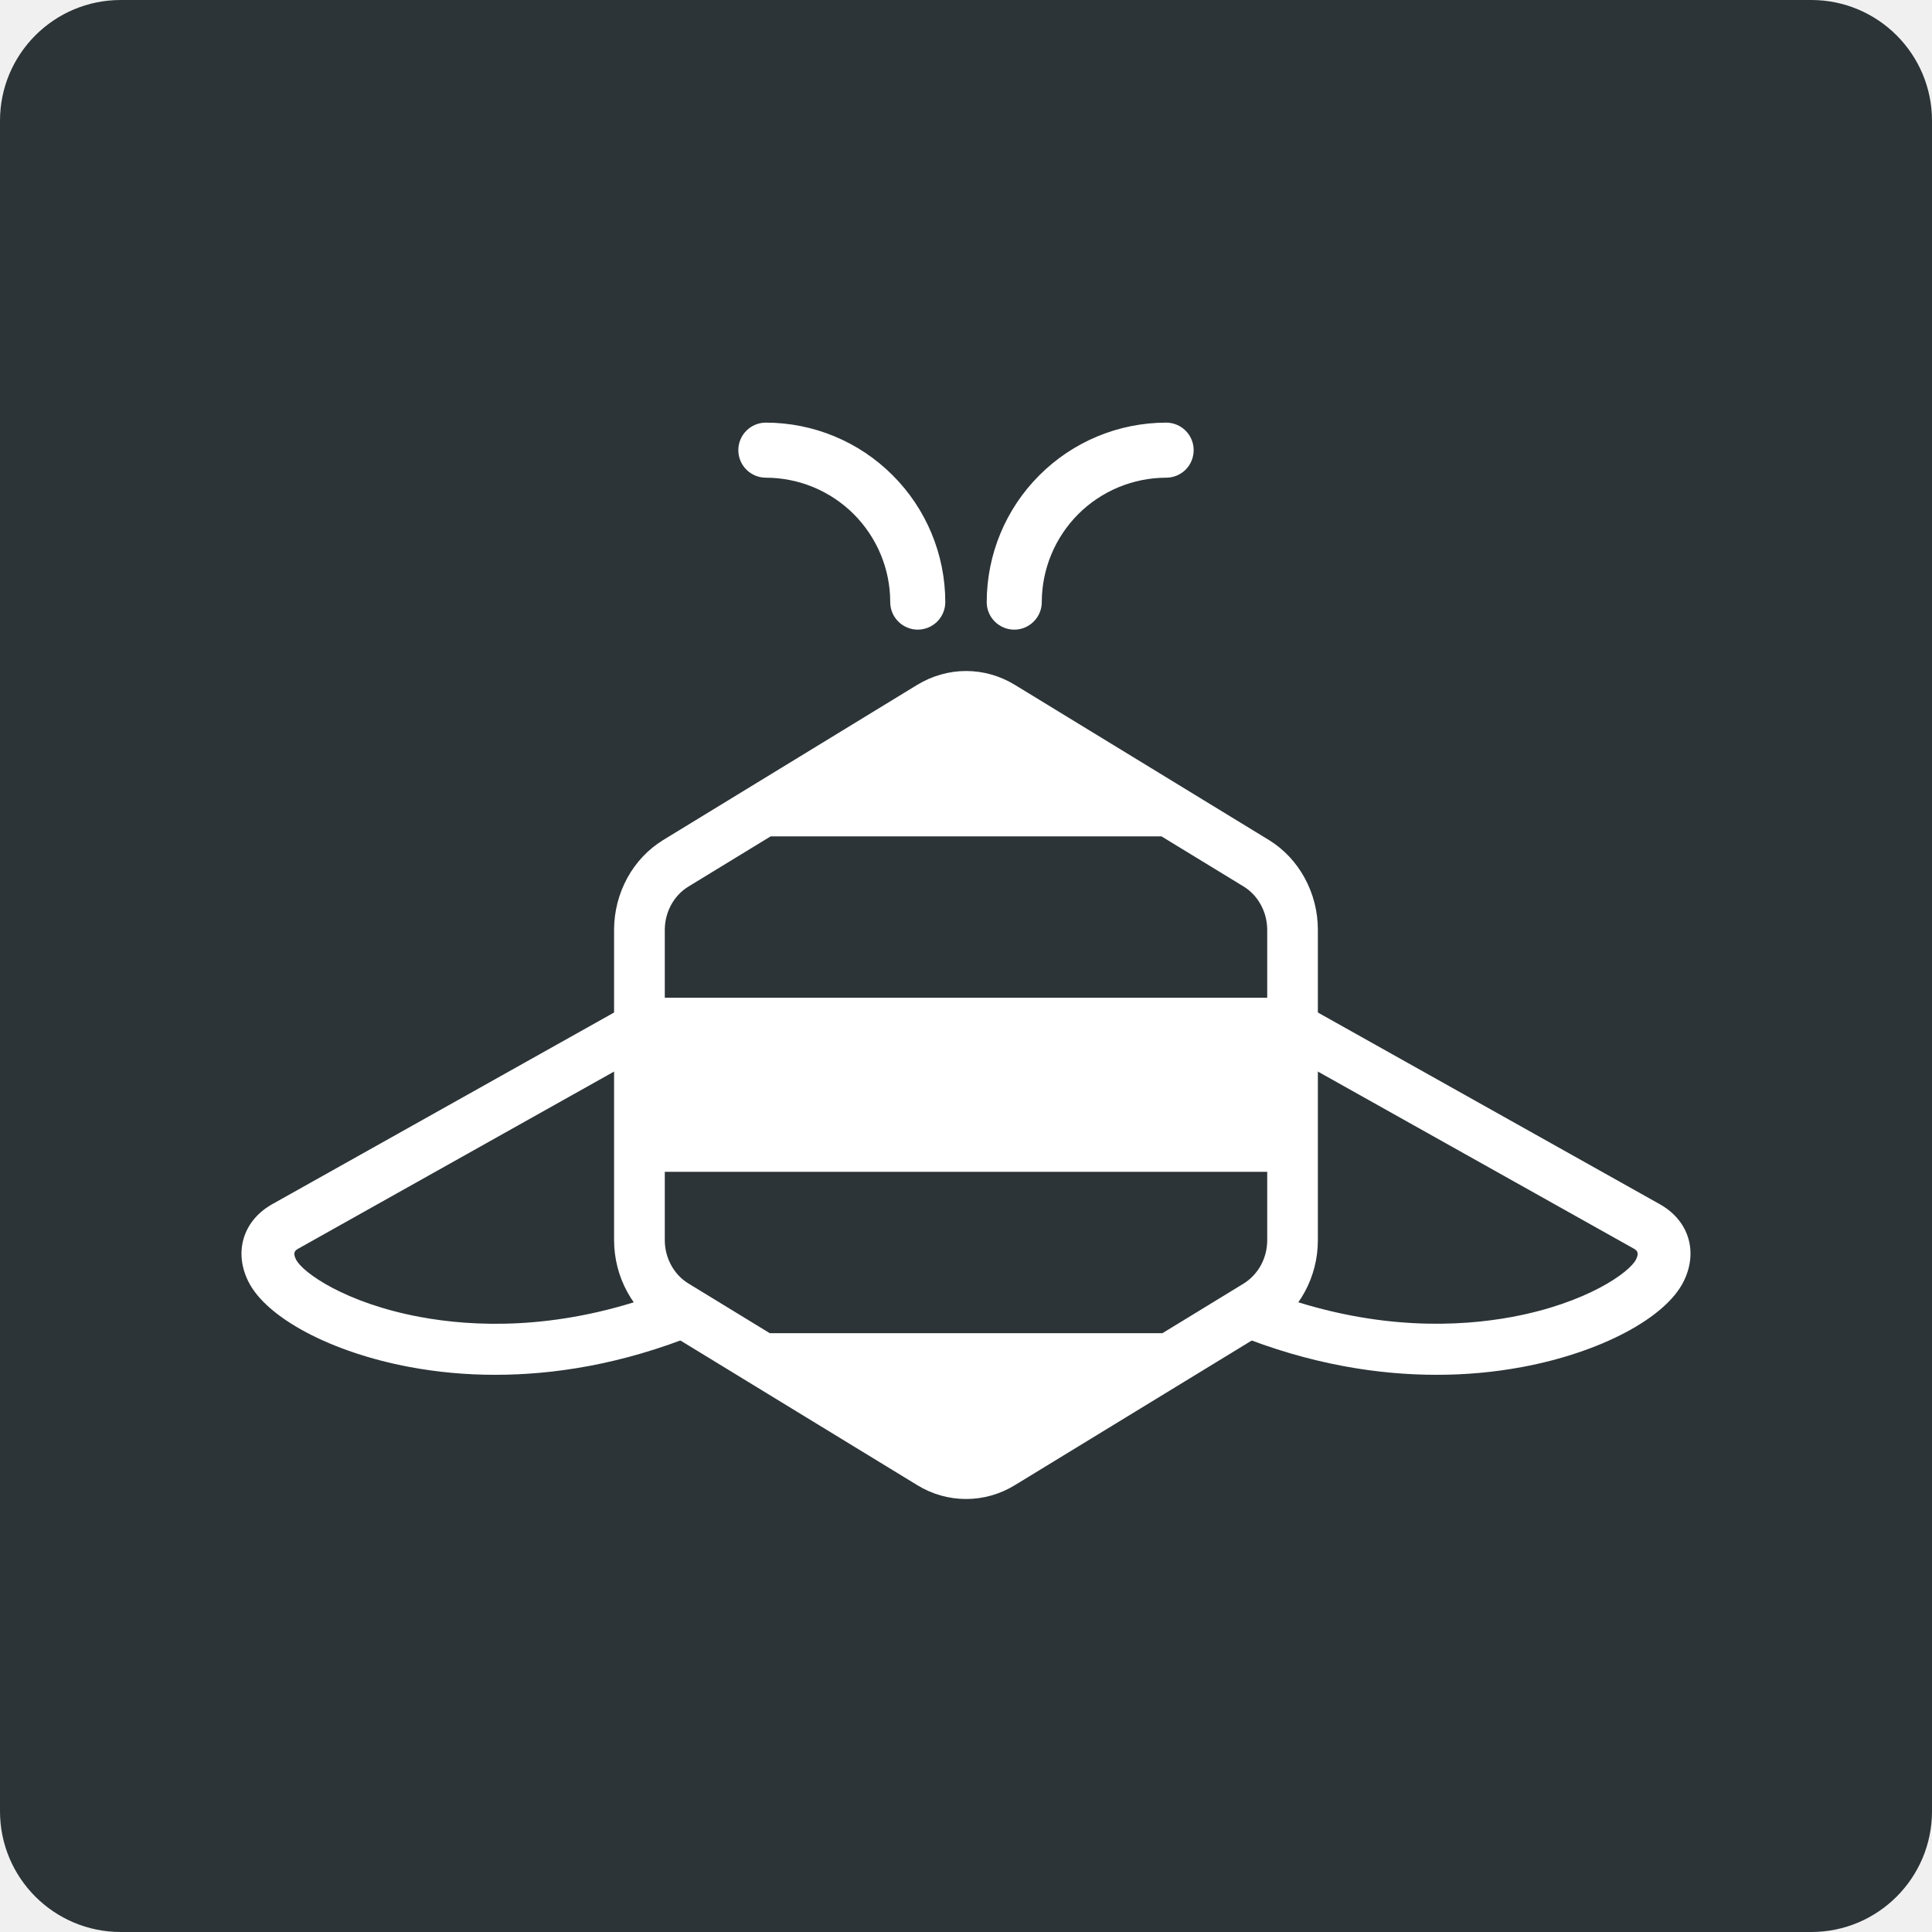
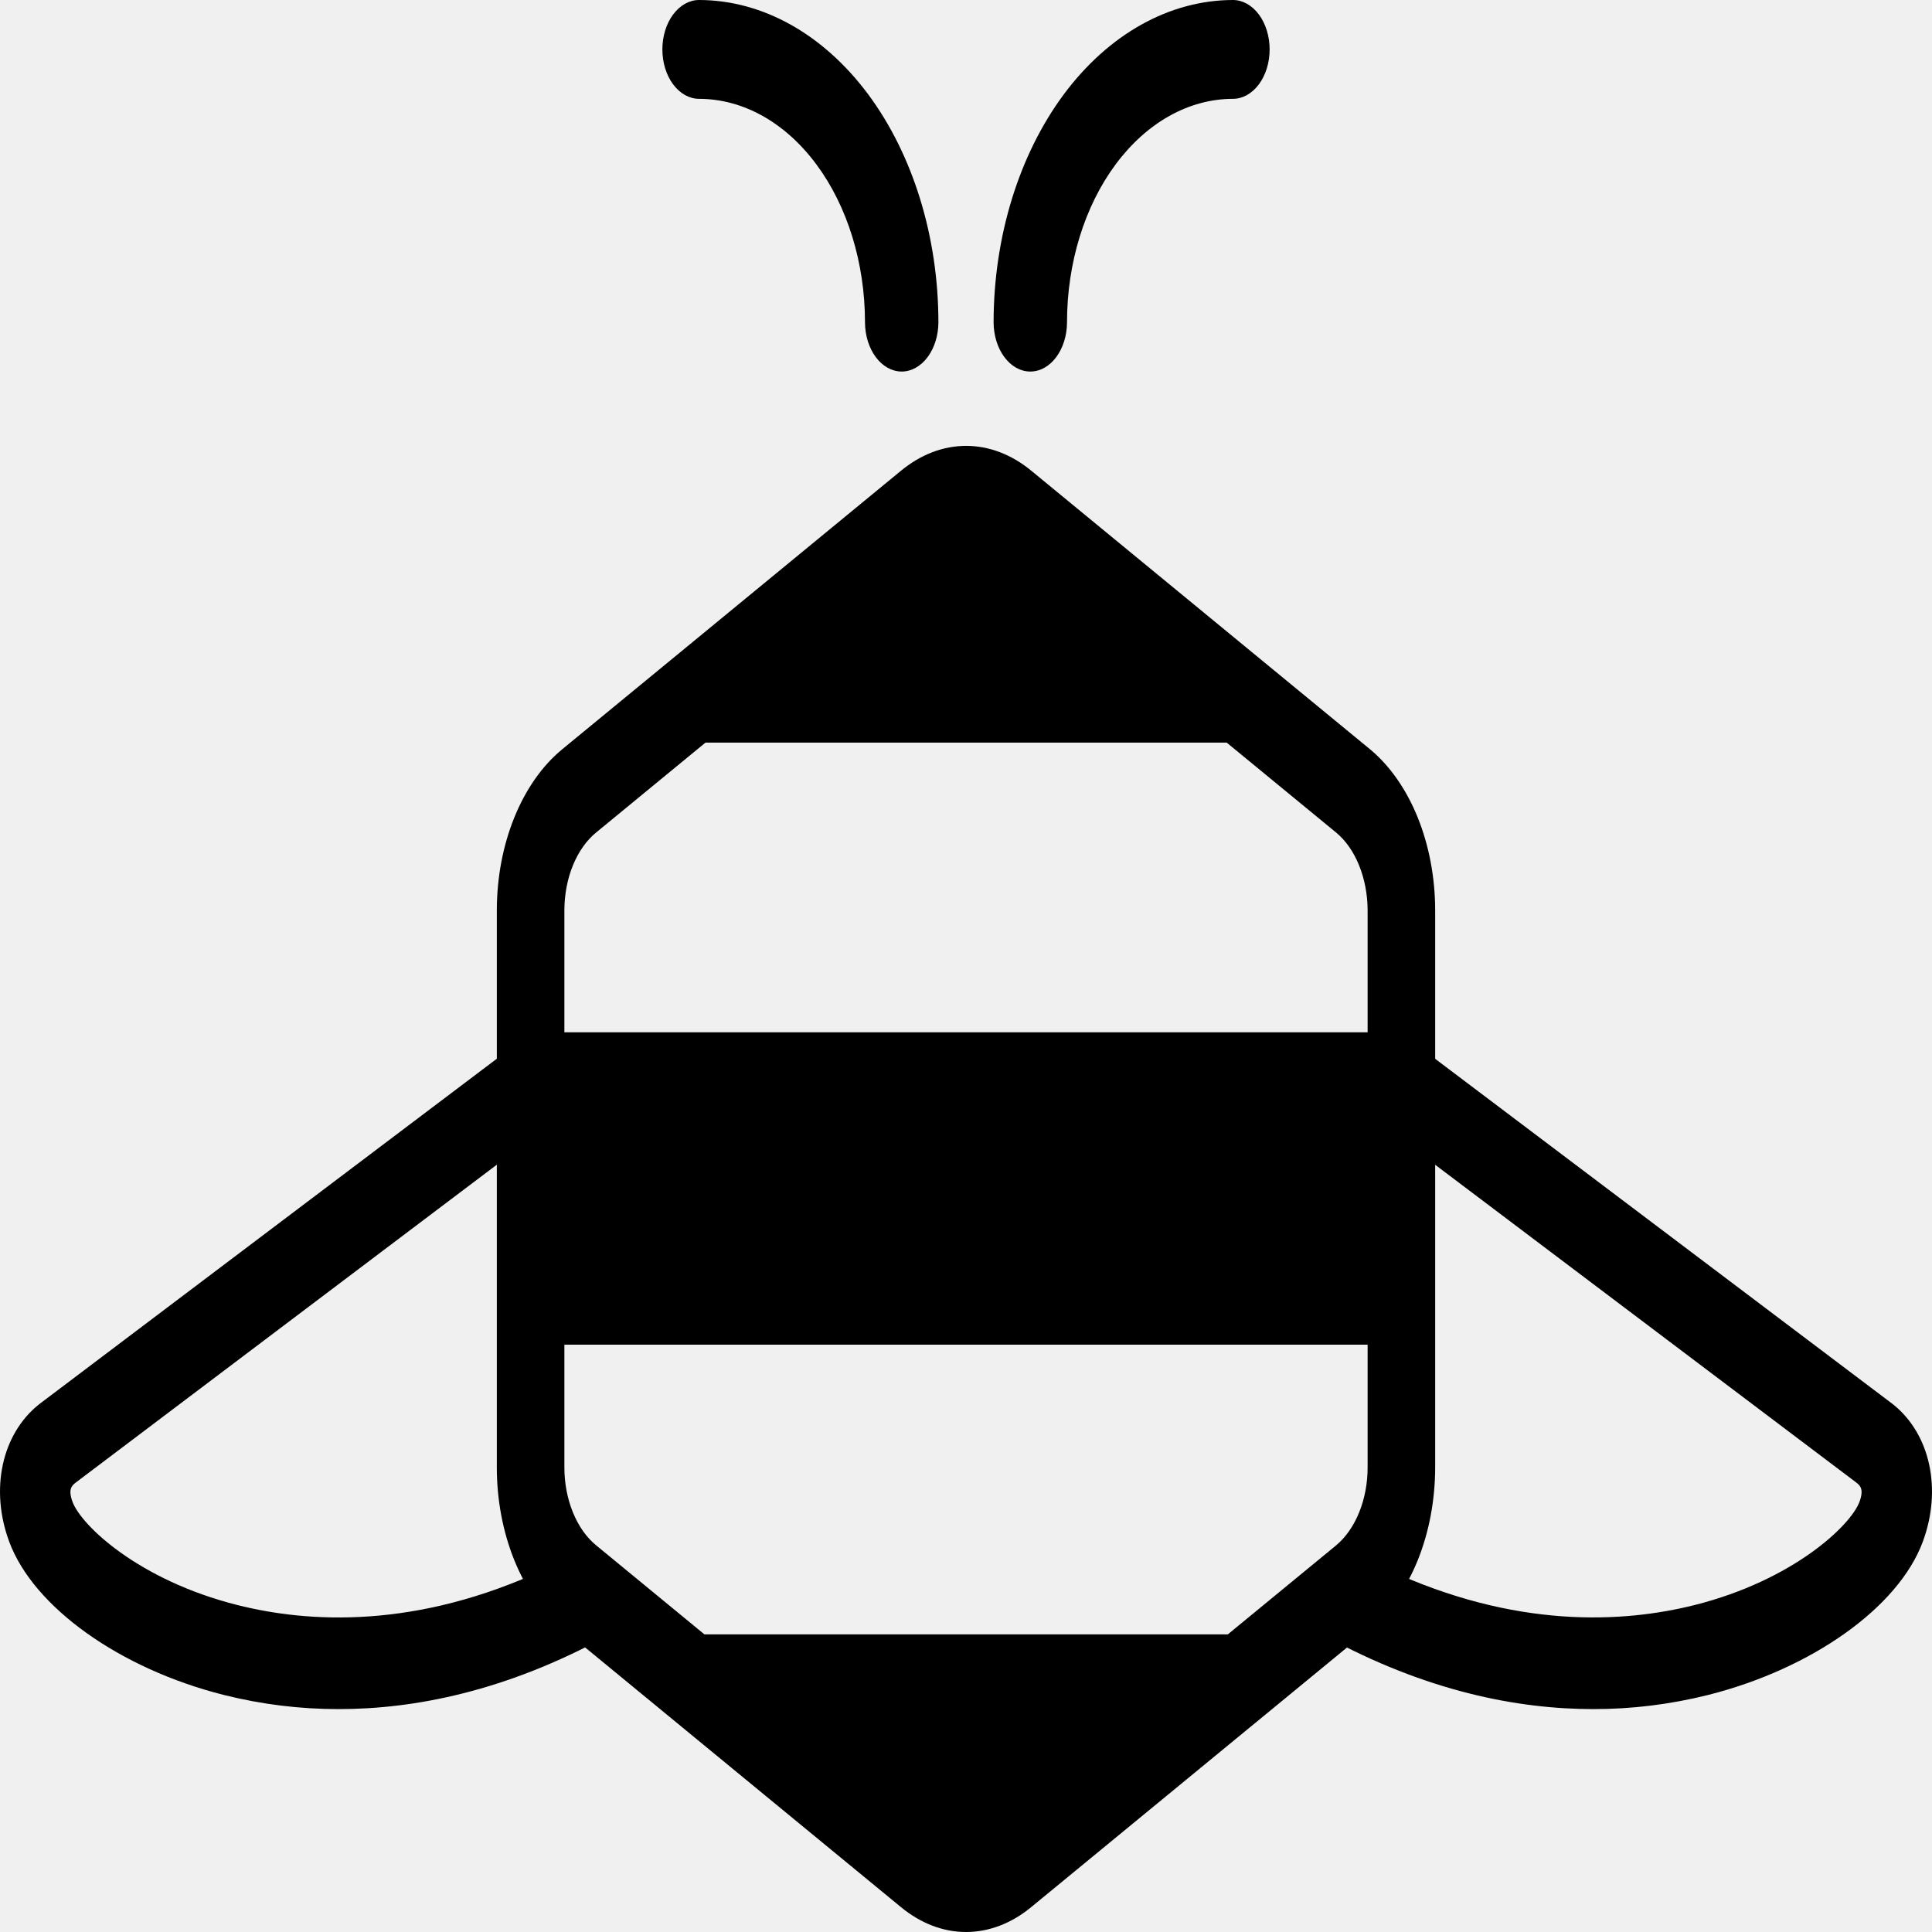
<svg xmlns="http://www.w3.org/2000/svg" width="32" height="32" viewBox="0 0 32 32" fill="none">
-   <rect width="32" height="32" rx="2" fill="#2C3437" />
-   <path d="M15.201 10.429C15.08 10.429 14.964 10.38 14.879 10.295C14.793 10.21 14.745 10.094 14.745 9.973C14.745 9.426 14.527 8.903 14.141 8.516C13.755 8.13 13.231 7.913 12.685 7.912C12.564 7.912 12.448 7.864 12.362 7.778C12.277 7.693 12.229 7.577 12.229 7.456C12.229 7.335 12.277 7.219 12.362 7.134C12.448 7.048 12.564 7 12.685 7C13.473 7.001 14.228 7.314 14.785 7.872C15.343 8.429 15.656 9.184 15.657 9.972C15.657 10.093 15.609 10.209 15.524 10.295C15.438 10.38 15.322 10.428 15.201 10.429Z" fill="white" />
-   <path d="M16.799 10.429C16.678 10.429 16.562 10.38 16.477 10.295C16.391 10.21 16.343 10.094 16.343 9.973C16.344 9.184 16.657 8.429 17.215 7.872C17.772 7.314 18.527 7.001 19.316 7C19.436 7 19.552 7.048 19.638 7.134C19.723 7.219 19.771 7.335 19.771 7.456C19.771 7.577 19.723 7.693 19.638 7.779C19.552 7.864 19.436 7.912 19.316 7.912C18.769 7.913 18.245 8.13 17.859 8.516C17.473 8.903 17.256 9.426 17.255 9.973C17.255 10.094 17.207 10.21 17.121 10.295C17.036 10.381 16.92 10.429 16.799 10.429Z" fill="white" />
-   <path d="M10.773 21.48C9.176 22.034 7.835 21.978 6.947 21.811C5.724 21.582 5.011 21.079 4.902 20.86C4.844 20.744 4.891 20.711 4.936 20.684L10.475 17.578V16.6L4.493 19.954L4.483 19.96C4.02 20.236 3.873 20.746 4.115 21.229C4.418 21.832 5.489 22.399 6.781 22.641C7.252 22.729 7.73 22.772 8.209 22.771C9.149 22.771 10.286 22.606 11.543 22.096L11.319 21.971C11.102 21.849 10.915 21.681 10.773 21.48Z" fill="white" />
-   <path d="M27.517 19.96C27.514 19.958 27.51 19.956 27.507 19.954L21.524 16.6V17.578L27.064 20.683C27.109 20.711 27.156 20.744 27.098 20.86C26.989 21.078 26.276 21.582 25.052 21.811C24.164 21.977 22.824 22.033 21.227 21.479C21.085 21.68 20.9 21.848 20.683 21.97L20.457 22.096C21.714 22.607 22.85 22.771 23.79 22.771C24.27 22.772 24.748 22.729 25.218 22.641C26.511 22.399 27.582 21.832 27.884 21.229C28.127 20.745 27.98 20.235 27.517 19.96Z" fill="white" />
-   <path d="M21.02 13.915L16.812 11.345C16.566 11.194 16.286 11.114 16.002 11.114C15.717 11.114 15.438 11.194 15.191 11.344L10.982 13.915C10.737 14.066 10.532 14.282 10.39 14.542C10.248 14.802 10.172 15.098 10.171 15.398V20.542C10.172 20.843 10.247 21.139 10.39 21.399C10.532 21.66 10.736 21.877 10.983 22.028L15.19 24.597C15.436 24.749 15.716 24.828 16 24.828C16.285 24.829 16.565 24.749 16.811 24.598L21.021 22.027C21.266 21.875 21.47 21.658 21.611 21.398C21.753 21.137 21.828 20.842 21.828 20.542V15.398C21.828 15.098 21.752 14.803 21.61 14.543C21.469 14.283 21.265 14.066 21.02 13.915ZM11.403 14.684L12.764 13.853H19.238L20.598 14.683C20.717 14.756 20.815 14.86 20.883 14.986C20.952 15.111 20.988 15.253 20.989 15.398V16.526H11.011V15.398C11.012 15.254 11.048 15.111 11.117 14.986C11.185 14.861 11.284 14.757 11.403 14.684ZM20.6 21.259L19.253 22.082H12.75L11.403 21.259C11.284 21.186 11.185 21.082 11.117 20.956C11.048 20.83 11.011 20.687 11.011 20.542V19.409H20.989V20.542C20.989 20.687 20.953 20.829 20.885 20.955C20.816 21.081 20.718 21.185 20.6 21.259Z" fill="white" />
+   <path d="M14.935 6.154C14.774 6.154 14.619 6.068 14.505 5.914C14.391 5.761 14.327 5.552 14.327 5.335C14.326 4.355 14.036 3.415 13.521 2.722C13.006 2.028 12.308 1.638 11.579 1.637C11.418 1.637 11.264 1.551 11.149 1.397C11.035 1.244 10.971 1.036 10.971 0.818C10.971 0.601 11.035 0.393 11.149 0.24C11.264 0.086 11.418 0 11.579 0C12.63 0.002 13.637 0.564 14.381 1.564C15.123 2.565 15.541 3.92 15.543 5.335C15.543 5.552 15.479 5.76 15.365 5.914C15.251 6.067 15.096 6.154 14.935 6.154Z" fill="black" />
+   <path d="M17.065 6.154C16.904 6.154 16.749 6.068 16.635 5.914C16.521 5.761 16.457 5.552 16.457 5.335C16.459 3.921 16.877 2.565 17.619 1.564C18.363 0.564 19.37 0.002 20.421 0C20.582 0 20.736 0.086 20.851 0.24C20.965 0.393 21.029 0.602 21.029 0.819C21.029 1.036 20.965 1.244 20.851 1.397C20.736 1.551 20.582 1.637 20.421 1.637C19.692 1.638 18.994 2.028 18.479 2.722C17.964 3.415 17.674 4.355 17.673 5.336C17.673 5.553 17.609 5.761 17.495 5.914C17.381 6.068 17.227 6.154 17.065 6.154Z" fill="black" />
+   <path d="M9.03 25.989C6.901 26.984 5.114 26.883 3.93 26.584C2.299 26.173 1.349 25.27 1.202 24.877C1.125 24.669 1.188 24.61 1.248 24.561L8.633 18.986V17.231L0.657 23.252L0.644 23.262C0.027 23.756 -0.169 24.672 0.154 25.539C0.557 26.621 1.985 27.64 3.708 28.074C4.336 28.231 4.973 28.309 5.612 28.308C6.866 28.308 8.381 28.012 10.057 27.095L9.759 26.871C9.469 26.651 9.22 26.35 9.03 25.989Z" fill="black" />
+   <path d="M31.356 23.261C31.352 23.258 31.347 23.254 31.343 23.251L23.365 17.231V18.986L30.752 24.56C30.812 24.609 30.875 24.669 30.798 24.877C30.651 25.269 29.701 26.173 28.07 26.584C26.885 26.882 25.098 26.983 22.969 25.989C22.781 26.349 22.533 26.649 22.245 26.869L21.943 27.096C23.618 28.012 25.133 28.308 26.387 28.308C27.026 28.309 27.663 28.231 28.291 28.074C30.014 27.64 31.443 26.622 31.846 25.54C32.169 24.671 31.973 23.756 31.356 23.261Z" fill="black" />
+   <path d="M22.693 12.411L17.083 7.798C16.754 7.527 16.382 7.385 16.002 7.385C15.623 7.385 15.25 7.527 14.922 7.798L9.31 12.412C8.982 12.682 8.71 13.07 8.52 13.537C8.33 14.004 8.23 14.534 8.229 15.074V24.306C8.229 24.846 8.33 25.377 8.52 25.845C8.709 26.313 8.982 26.702 9.31 26.973L14.919 31.585C15.248 31.857 15.621 32 16 32C16.38 32 16.753 31.858 17.081 31.587L22.695 26.972C23.022 26.699 23.293 26.31 23.482 25.843C23.671 25.375 23.77 24.845 23.771 24.306V15.074C23.77 14.535 23.67 14.005 23.481 13.538C23.292 13.071 23.02 12.683 22.693 12.411ZM9.87 13.792L11.685 12.3H20.318L22.131 13.79C22.289 13.921 22.42 14.108 22.511 14.334C22.602 14.559 22.651 14.814 22.652 15.074V17.098H9.348V15.074C9.349 14.814 9.397 14.559 9.489 14.334C9.581 14.109 9.712 13.922 9.87 13.792ZM22.134 25.593L20.337 27.07H11.667L9.871 25.593C9.712 25.462 9.581 25.275 9.489 25.049C9.397 24.823 9.348 24.567 9.348 24.306V22.272H22.652V24.306C22.652 24.566 22.604 24.822 22.513 25.047C22.422 25.273 22.291 25.461 22.134 25.593Z" fill="black" />
</svg>
